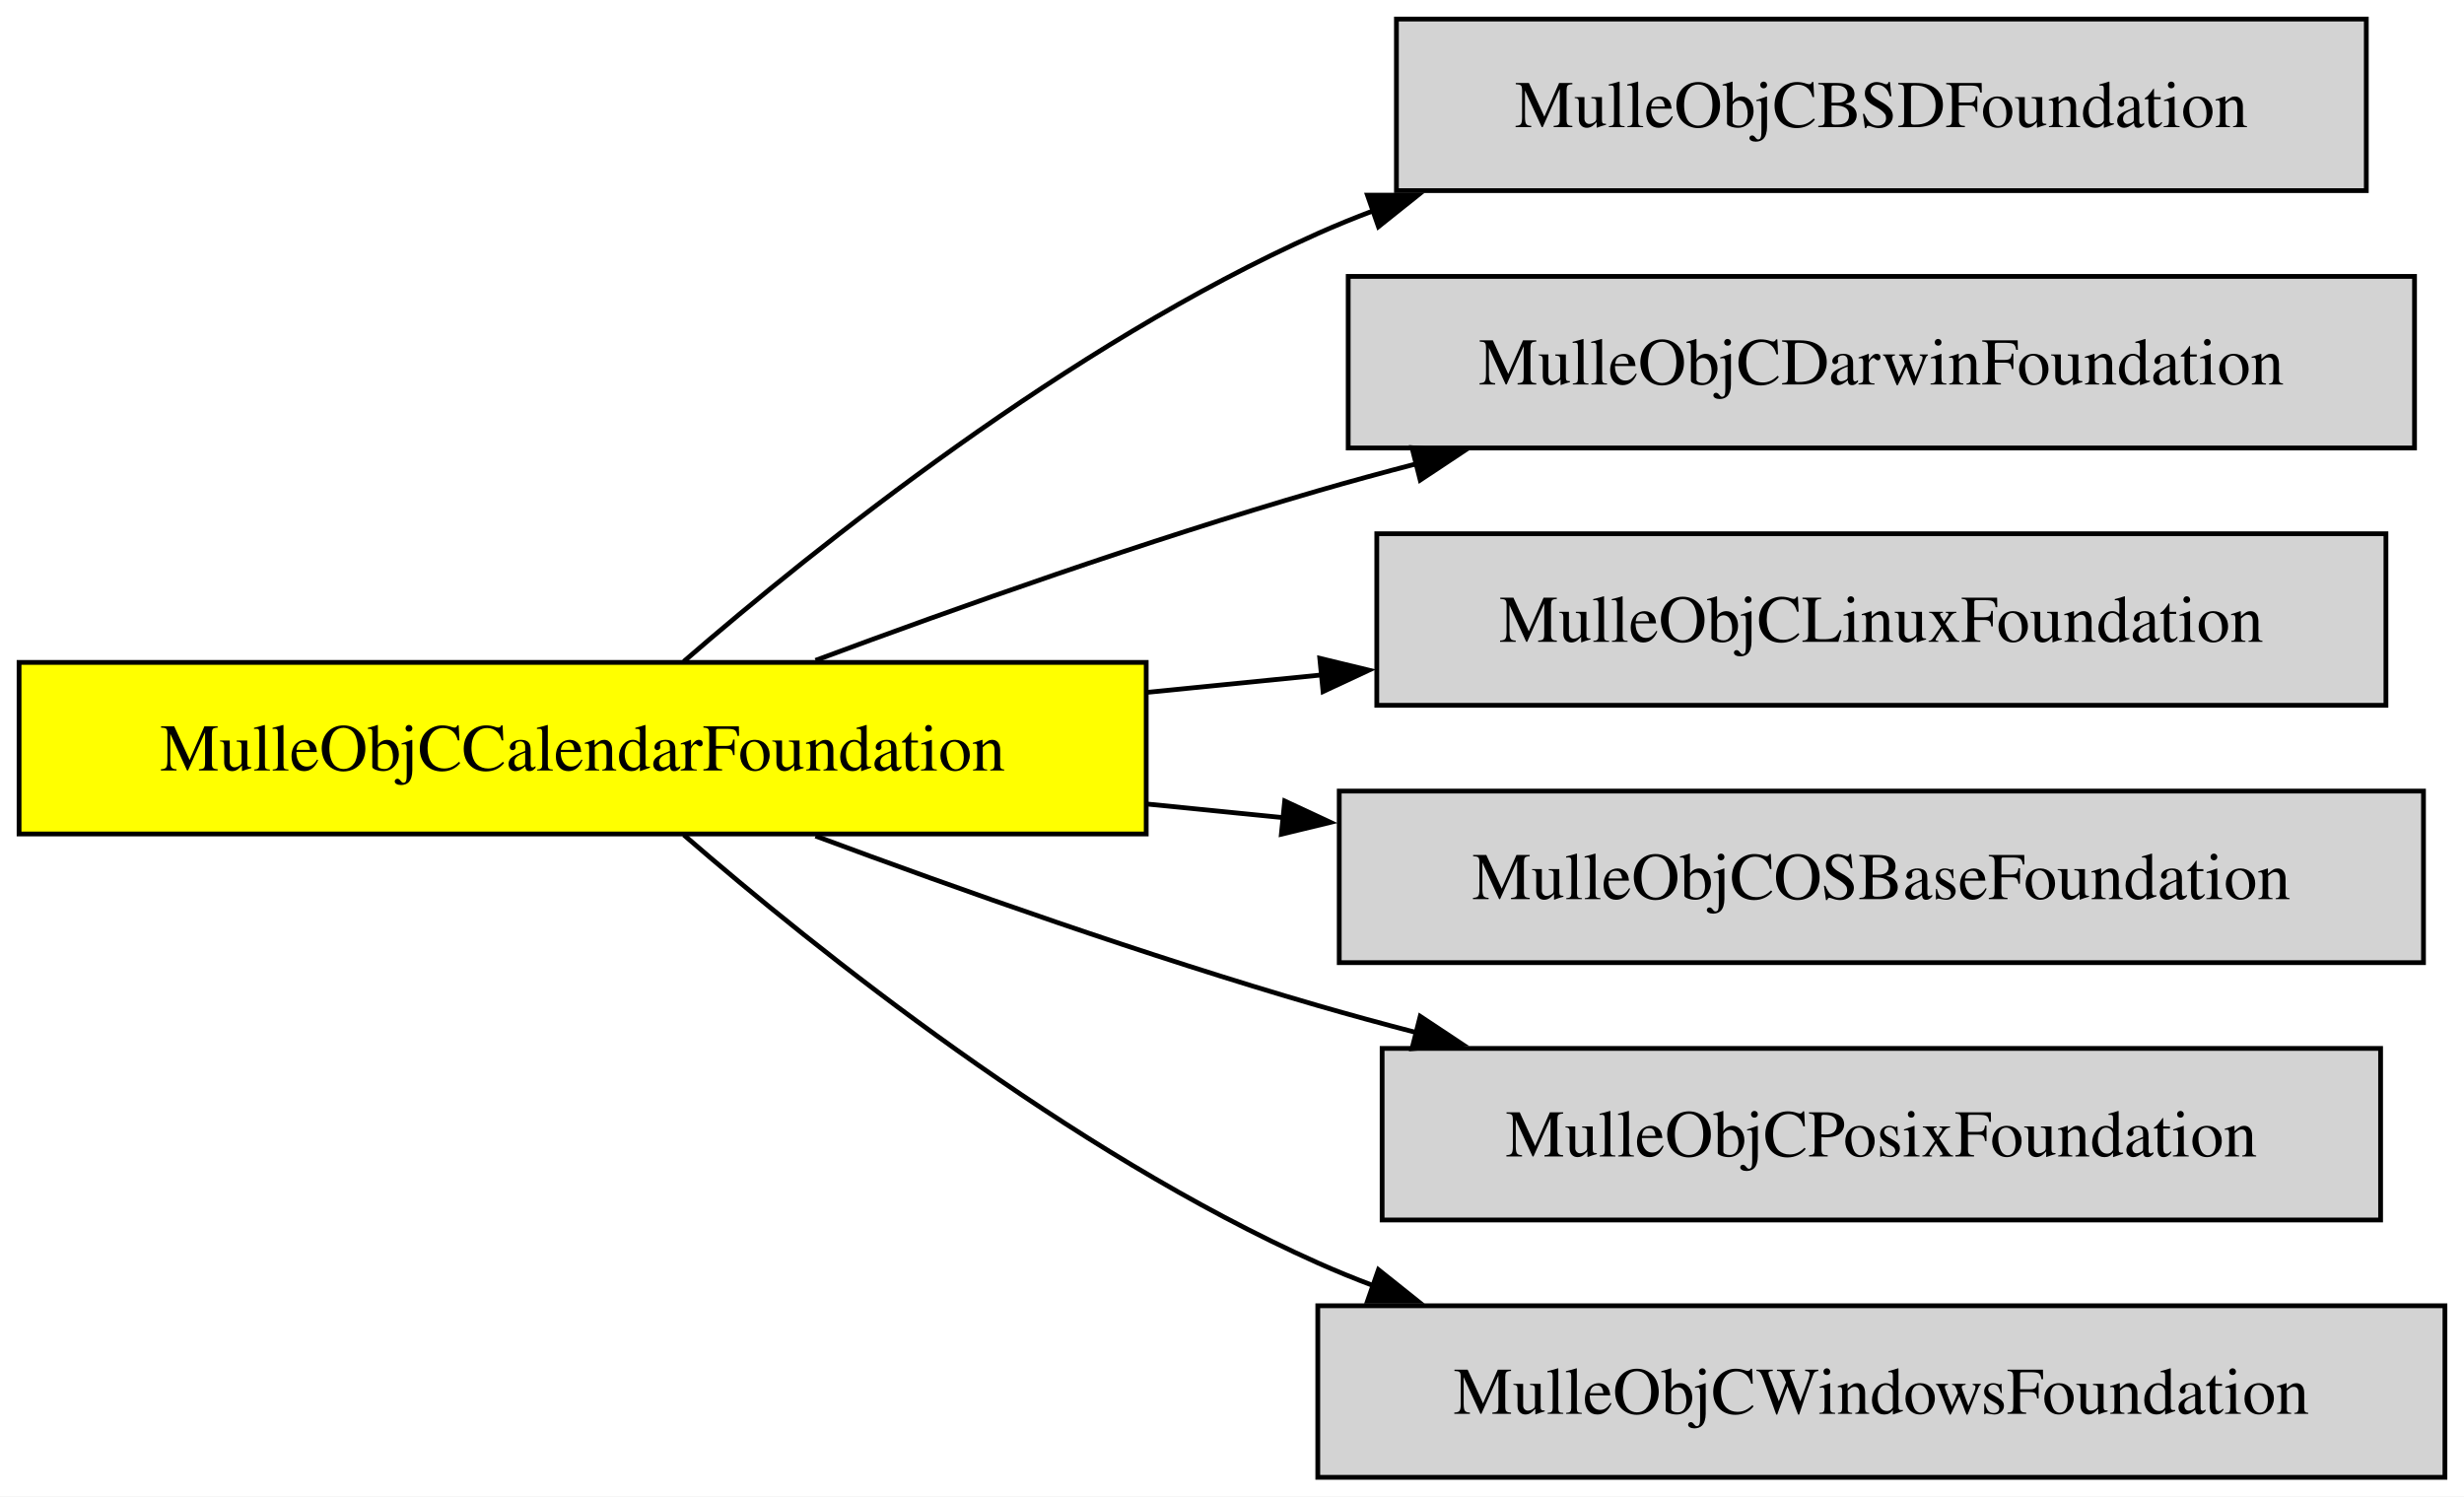
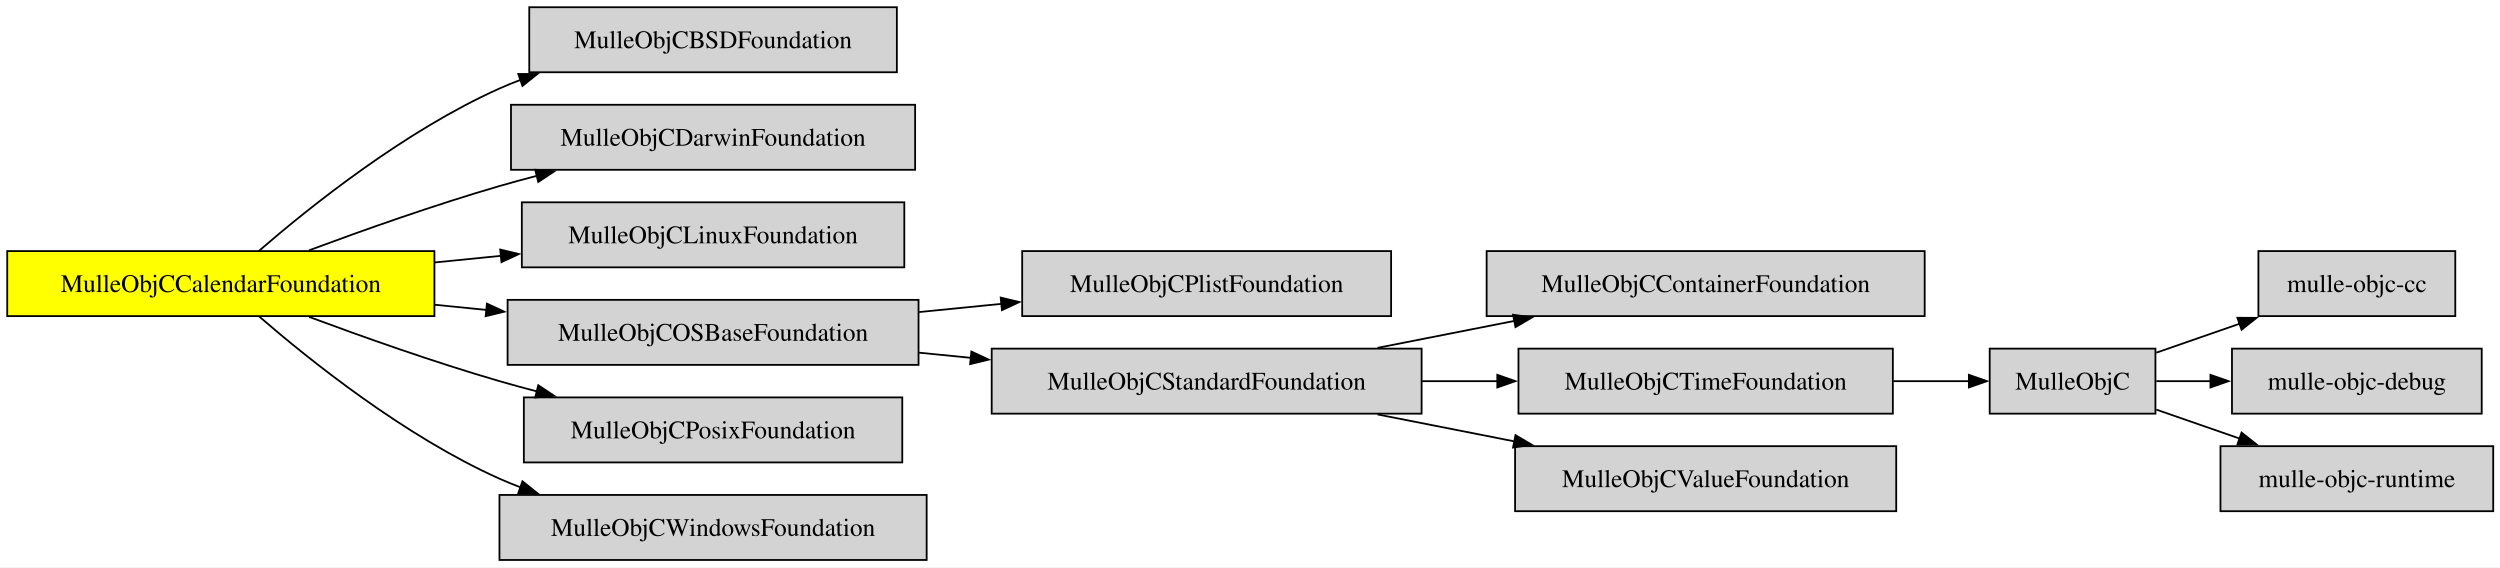
- <svg xmlns="http://www.w3.org/2000/svg" xmlns:xlink="http://www.w3.org/1999/xlink" width="517pt" height="314pt" viewBox="0.00 0.00 517.00 314.00">
+ <svg xmlns="http://www.w3.org/2000/svg" xmlns:xlink="http://www.w3.org/1999/xlink" width="1384pt" height="314pt" viewBox="0.00 0.00 1384.00 314.00">
  <g id="graph0" class="graph" transform="scale(1 1) rotate(0) translate(4 310)">
-     <polygon fill="white" stroke="none" points="-4,4 -4,-310 513,-310 513,4 -4,4" />
+     <polygon fill="white" stroke="none" points="-4,4 -4,-310 1380.25,-310 1380.25,4 -4,4" />
    <g id="node1" class="node">
      <polygon fill="yellow" stroke="black" points="236.5,-171 0,-171 0,-135 236.5,-135 236.5,-171" />
      <text xml:space="preserve" text-anchor="middle" x="118.25" y="-148.32" font-family="Times,serif" font-size="14.00">MulleObjCCalendarFoundation</text>
    </g>
-     <g id="node2" class="node">
-       <g id="a_node2">
+     <g id="node6" class="node">
+       <g id="a_node6">
        <a xlink:href="https://github.com/MulleFoundation/MulleObjCBSDFoundation" xlink:title="MulleObjCBSDFoundation">
          <polygon fill="lightgrey" stroke="black" points="492.5,-306 289,-306 289,-270 492.5,-270 492.5,-306" />
          <text xml:space="preserve" text-anchor="middle" x="390.75" y="-283.32" font-family="Times,serif" font-size="14.00">MulleObjCBSDFoundation</text>
        </a>
      </g>
    </g>
-     <g id="edge1" class="edge">
+     <g id="edge4" class="edge">
      <path fill="none" stroke="black" d="M139.47,-171.2C167.37,-195.35 220.2,-237.64 272.5,-261 276.3,-262.7 280.22,-264.29 284.21,-265.8" />
      <polygon fill="black" stroke="black" points="282.92,-269.05 293.51,-269.05 285.23,-262.44 282.92,-269.05" />
    </g>
-     <g id="node3" class="node">
-       <g id="a_node3">
+     <g id="node7" class="node">
+       <g id="a_node7">
        <a xlink:href="https://github.com/MulleFoundation/MulleObjCDarwinFoundation" xlink:title="MulleObjCDarwinFoundation">
          <polygon fill="lightgrey" stroke="black" points="502.62,-252 278.88,-252 278.88,-216 502.62,-216 502.62,-252" />
          <text xml:space="preserve" text-anchor="middle" x="390.75" y="-229.32" font-family="Times,serif" font-size="14.00">MulleObjCDarwinFoundation</text>
        </a>
      </g>
    </g>
-     <g id="edge2" class="edge">
+     <g id="edge5" class="edge">
      <path fill="none" stroke="black" d="M167.11,-171.43C197.11,-182.59 236.74,-196.62 272.5,-207 279.21,-208.95 286.18,-210.85 293.21,-212.68" />
      <polygon fill="black" stroke="black" points="292.27,-216.05 302.82,-215.13 293.99,-209.27 292.27,-216.05" />
    </g>
-     <g id="node4" class="node">
-       <g id="a_node4">
+     <g id="node8" class="node">
+       <g id="a_node8">
        <a xlink:href="https://github.com/MulleFoundation/MulleObjCLinuxFoundation" xlink:title="MulleObjCLinuxFoundation">
          <polygon fill="lightgrey" stroke="black" points="496.62,-198 284.88,-198 284.88,-162 496.62,-162 496.62,-198" />
          <text xml:space="preserve" text-anchor="middle" x="390.75" y="-175.32" font-family="Times,serif" font-size="14.00">MulleObjCLinuxFoundation</text>
        </a>
      </g>
    </g>
-     <g id="edge3" class="edge">
+     <g id="edge6" class="edge">
      <path fill="none" stroke="black" d="M236.72,-164.72C248.94,-165.95 261.36,-167.19 273.58,-168.4" />
      <polygon fill="black" stroke="black" points="272.92,-171.86 283.21,-169.37 273.61,-164.89 272.92,-171.86" />
    </g>
-     <g id="node5" class="node">
-       <g id="a_node5">
+     <g id="node9" class="node">
+       <g id="a_node9">
        <a xlink:href="https://github.com/MulleFoundation/MulleObjCOSBaseFoundation" xlink:title="MulleObjCOSBaseFoundation">
          <polygon fill="lightgrey" stroke="black" points="504.5,-144 277,-144 277,-108 504.5,-108 504.5,-144" />
          <text xml:space="preserve" text-anchor="middle" x="390.75" y="-121.33" font-family="Times,serif" font-size="14.00">MulleObjCOSBaseFoundation</text>
        </a>
      </g>
    </g>
-     <g id="edge4" class="edge">
+     <g id="edge7" class="edge">
      <path fill="none" stroke="black" d="M236.72,-141.28C246.25,-140.32 255.9,-139.36 265.47,-138.4" />
      <polygon fill="black" stroke="black" points="265.56,-141.91 275.16,-137.44 264.86,-134.95 265.56,-141.91" />
    </g>
-     <g id="node6" class="node">
-       <g id="a_node6">
+     <g id="node10" class="node">
+       <g id="a_node10">
        <a xlink:href="https://github.com/MulleFoundation/MulleObjCPosixFoundation" xlink:title="MulleObjCPosixFoundation">
          <polygon fill="lightgrey" stroke="black" points="495.5,-90 286,-90 286,-54 495.5,-54 495.5,-90" />
          <text xml:space="preserve" text-anchor="middle" x="390.75" y="-67.33" font-family="Times,serif" font-size="14.00">MulleObjCPosixFoundation</text>
        </a>
      </g>
    </g>
-     <g id="edge5" class="edge">
+     <g id="edge8" class="edge">
      <path fill="none" stroke="black" d="M167.11,-134.57C197.11,-123.41 236.74,-109.38 272.5,-99 279.21,-97.05 286.18,-95.15 293.21,-93.32" />
      <polygon fill="black" stroke="black" points="293.99,-96.73 302.82,-90.87 292.27,-89.95 293.99,-96.73" />
    </g>
-     <g id="node7" class="node">
-       <g id="a_node7">
+     <g id="node11" class="node">
+       <g id="a_node11">
        <a xlink:href="https://github.com/MulleFoundation/MulleObjCWindowsFoundation" xlink:title="MulleObjCWindowsFoundation">
          <polygon fill="lightgrey" stroke="black" points="509,-36 272.5,-36 272.5,0 509,0 509,-36" />
          <text xml:space="preserve" text-anchor="middle" x="390.75" y="-13.32" font-family="Times,serif" font-size="14.00">MulleObjCWindowsFoundation</text>
        </a>
      </g>
    </g>
-     <g id="edge6" class="edge">
+     <g id="edge9" class="edge">
      <path fill="none" stroke="black" d="M139.47,-134.8C167.37,-110.65 220.2,-68.36 272.5,-45 276.3,-43.3 280.22,-41.71 284.21,-40.2" />
      <polygon fill="black" stroke="black" points="285.23,-43.56 293.51,-36.95 282.92,-36.95 285.23,-43.56" />
    </g>
+     <g id="node2" class="node">
+       <g id="a_node2">
+         <a xlink:href="https://github.com/mulle-objc/MulleObjC" xlink:title="MulleObjC">
+           <polygon fill="lightgrey" stroke="black" points="1189.25,-117 1097.5,-117 1097.5,-81 1189.25,-81 1189.25,-117" />
+           <text xml:space="preserve" text-anchor="middle" x="1143.38" y="-94.33" font-family="Times,serif" font-size="14.00">MulleObjC</text>
+         </a>
+       </g>
+     </g>
+     <g id="node3" class="node">
+       <g id="a_node3">
+         <a xlink:href="https://github.com/mulle-cc/mulle-objc-cc" xlink:title="mulle-objc-cc">
+           <polygon fill="lightgrey" stroke="black" points="1355.25,-171 1246.25,-171 1246.25,-135 1355.25,-135 1355.25,-171" />
+           <text xml:space="preserve" text-anchor="middle" x="1300.75" y="-148.32" font-family="Times,serif" font-size="14.00">mulle-objc-cc</text>
+         </a>
+       </g>
+     </g>
+     <g id="edge1" class="edge">
+       <path fill="none" stroke="black" d="M1189.73,-114.76C1204.22,-119.8 1220.52,-125.47 1236.06,-130.86" />
+       <polygon fill="black" stroke="black" points="1234.63,-134.07 1245.23,-134.05 1236.93,-127.46 1234.63,-134.07" />
+     </g>
+     <g id="node4" class="node">
+       <g id="a_node4">
+         <a xlink:href="https://github.com/mulle-objc/mulle-objc-debug" xlink:title="mulle-objc-debug">
+           <polygon fill="lightgrey" stroke="black" points="1369.88,-117 1231.62,-117 1231.62,-81 1369.88,-81 1369.88,-117" />
+           <text xml:space="preserve" text-anchor="middle" x="1300.75" y="-94.33" font-family="Times,serif" font-size="14.00">mulle-objc-debug</text>
+         </a>
+       </g>
+     </g>
+     <g id="edge2" class="edge">
+       <path fill="none" stroke="black" d="M1189.73,-99C1199.27,-99 1209.6,-99 1219.98,-99" />
+       <polygon fill="black" stroke="black" points="1219.71,-102.5 1229.71,-99 1219.71,-95.5 1219.71,-102.5" />
+     </g>
+     <g id="node5" class="node">
+       <g id="a_node5">
+         <a xlink:href="https://github.com/mulle-objc/mulle-objc-runtime" xlink:title="mulle-objc-runtime">
+           <polygon fill="lightgrey" stroke="black" points="1376.25,-63 1225.25,-63 1225.25,-27 1376.25,-27 1376.25,-63" />
+           <text xml:space="preserve" text-anchor="middle" x="1300.75" y="-40.33" font-family="Times,serif" font-size="14.00">mulle-objc-runtime</text>
+         </a>
+       </g>
+     </g>
+     <g id="edge3" class="edge">
+       <path fill="none" stroke="black" d="M1189.73,-83.24C1204.22,-78.2 1220.52,-72.53 1236.06,-67.14" />
+       <polygon fill="black" stroke="black" points="1236.93,-70.54 1245.23,-63.95 1234.63,-63.93 1236.93,-70.54" />
+     </g>
+     <g id="node13" class="node">
+       <g id="a_node13">
+         <a xlink:href="https://github.com/MulleFoundation/MulleObjCPlistFoundation" xlink:title="MulleObjCPlistFoundation">
+           <polygon fill="lightgrey" stroke="black" points="766.12,-171 561.88,-171 561.88,-135 766.12,-135 766.12,-171" />
+           <text xml:space="preserve" text-anchor="middle" x="664" y="-148.32" font-family="Times,serif" font-size="14.00">MulleObjCPlistFoundation</text>
+         </a>
+       </g>
+     </g>
+     <g id="edge10" class="edge">
+       <path fill="none" stroke="black" d="M504.82,-137.25C519.88,-138.75 535.32,-140.29 550.37,-141.79" />
+       <polygon fill="black" stroke="black" points="549.99,-145.27 560.29,-142.78 550.68,-138.3 549.99,-145.27" />
+     </g>
+     <g id="node14" class="node">
+       <g id="a_node14">
+         <a xlink:href="https://github.com/MulleFoundation/MulleObjCStandardFoundation" xlink:title="MulleObjCStandardFoundation">
+           <polygon fill="lightgrey" stroke="black" points="783,-117 545,-117 545,-81 783,-81 783,-117" />
+           <text xml:space="preserve" text-anchor="middle" x="664" y="-94.33" font-family="Times,serif" font-size="14.00">MulleObjCStandardFoundation</text>
+         </a>
+       </g>
+     </g>
+     <g id="edge11" class="edge">
+       <path fill="none" stroke="black" d="M504.82,-114.75C514.33,-113.8 523.99,-112.84 533.61,-111.88" />
+       <polygon fill="black" stroke="black" points="533.76,-115.38 543.36,-110.91 533.06,-108.42 533.76,-115.38" />
+     </g>
+     <g id="node12" class="node">
+       <g id="a_node12">
+         <a xlink:href="https://github.com/MulleFoundation/MulleObjCContainerFoundation" xlink:title="MulleObjCContainerFoundation">
+           <polygon fill="lightgrey" stroke="black" points="1061.5,-171 819,-171 819,-135 1061.5,-135 1061.5,-171" />
+           <text xml:space="preserve" text-anchor="middle" x="940.25" y="-148.32" font-family="Times,serif" font-size="14.00">MulleObjCContainerFoundation</text>
+         </a>
+       </g>
+     </g>
+     <g id="edge12" class="edge">
+       <path fill="none" stroke="black" d="M758.61,-117.43C783.08,-122.25 809.61,-127.47 834.61,-132.4" />
+       <polygon fill="black" stroke="black" points="833.62,-135.77 844.11,-134.27 834.97,-128.9 833.62,-135.77" />
+     </g>
+     <g id="node15" class="node">
+       <g id="a_node15">
+         <a xlink:href="https://github.com/MulleFoundation/MulleObjCTimeFoundation" xlink:title="MulleObjCTimeFoundation">
+           <polygon fill="lightgrey" stroke="black" points="1043.88,-117 836.62,-117 836.62,-81 1043.88,-81 1043.88,-117" />
+           <text xml:space="preserve" text-anchor="middle" x="940.25" y="-94.33" font-family="Times,serif" font-size="14.00">MulleObjCTimeFoundation</text>
+         </a>
+       </g>
+     </g>
+     <g id="edge13" class="edge">
+       <path fill="none" stroke="black" d="M783.3,-99C797.11,-99 811.19,-99 824.95,-99" />
+       <polygon fill="black" stroke="black" points="824.91,-102.5 834.91,-99 824.91,-95.5 824.91,-102.5" />
+     </g>
+     <g id="node16" class="node">
+       <g id="a_node16">
+         <a xlink:href="https://github.com/MulleFoundation/MulleObjCValueFoundation" xlink:title="MulleObjCValueFoundation">
+           <polygon fill="lightgrey" stroke="black" points="1045.75,-63 834.75,-63 834.75,-27 1045.75,-27 1045.75,-63" />
+           <text xml:space="preserve" text-anchor="middle" x="940.25" y="-40.33" font-family="Times,serif" font-size="14.00">MulleObjCValueFoundation</text>
+         </a>
+       </g>
+     </g>
+     <g id="edge14" class="edge">
+       <path fill="none" stroke="black" d="M758.61,-80.57C783.08,-75.75 809.61,-70.53 834.61,-65.6" />
+       <polygon fill="black" stroke="black" points="834.97,-69.1 844.11,-63.73 833.62,-62.23 834.97,-69.1" />
+     </g>
+     <g id="edge15" class="edge">
+       <path fill="none" stroke="black" d="M1044.17,-99C1058.67,-99 1073.11,-99 1086.27,-99" />
+       <polygon fill="black" stroke="black" points="1085.97,-102.5 1095.97,-99 1085.97,-95.5 1085.97,-102.5" />
+     </g>
  </g>
</svg>
